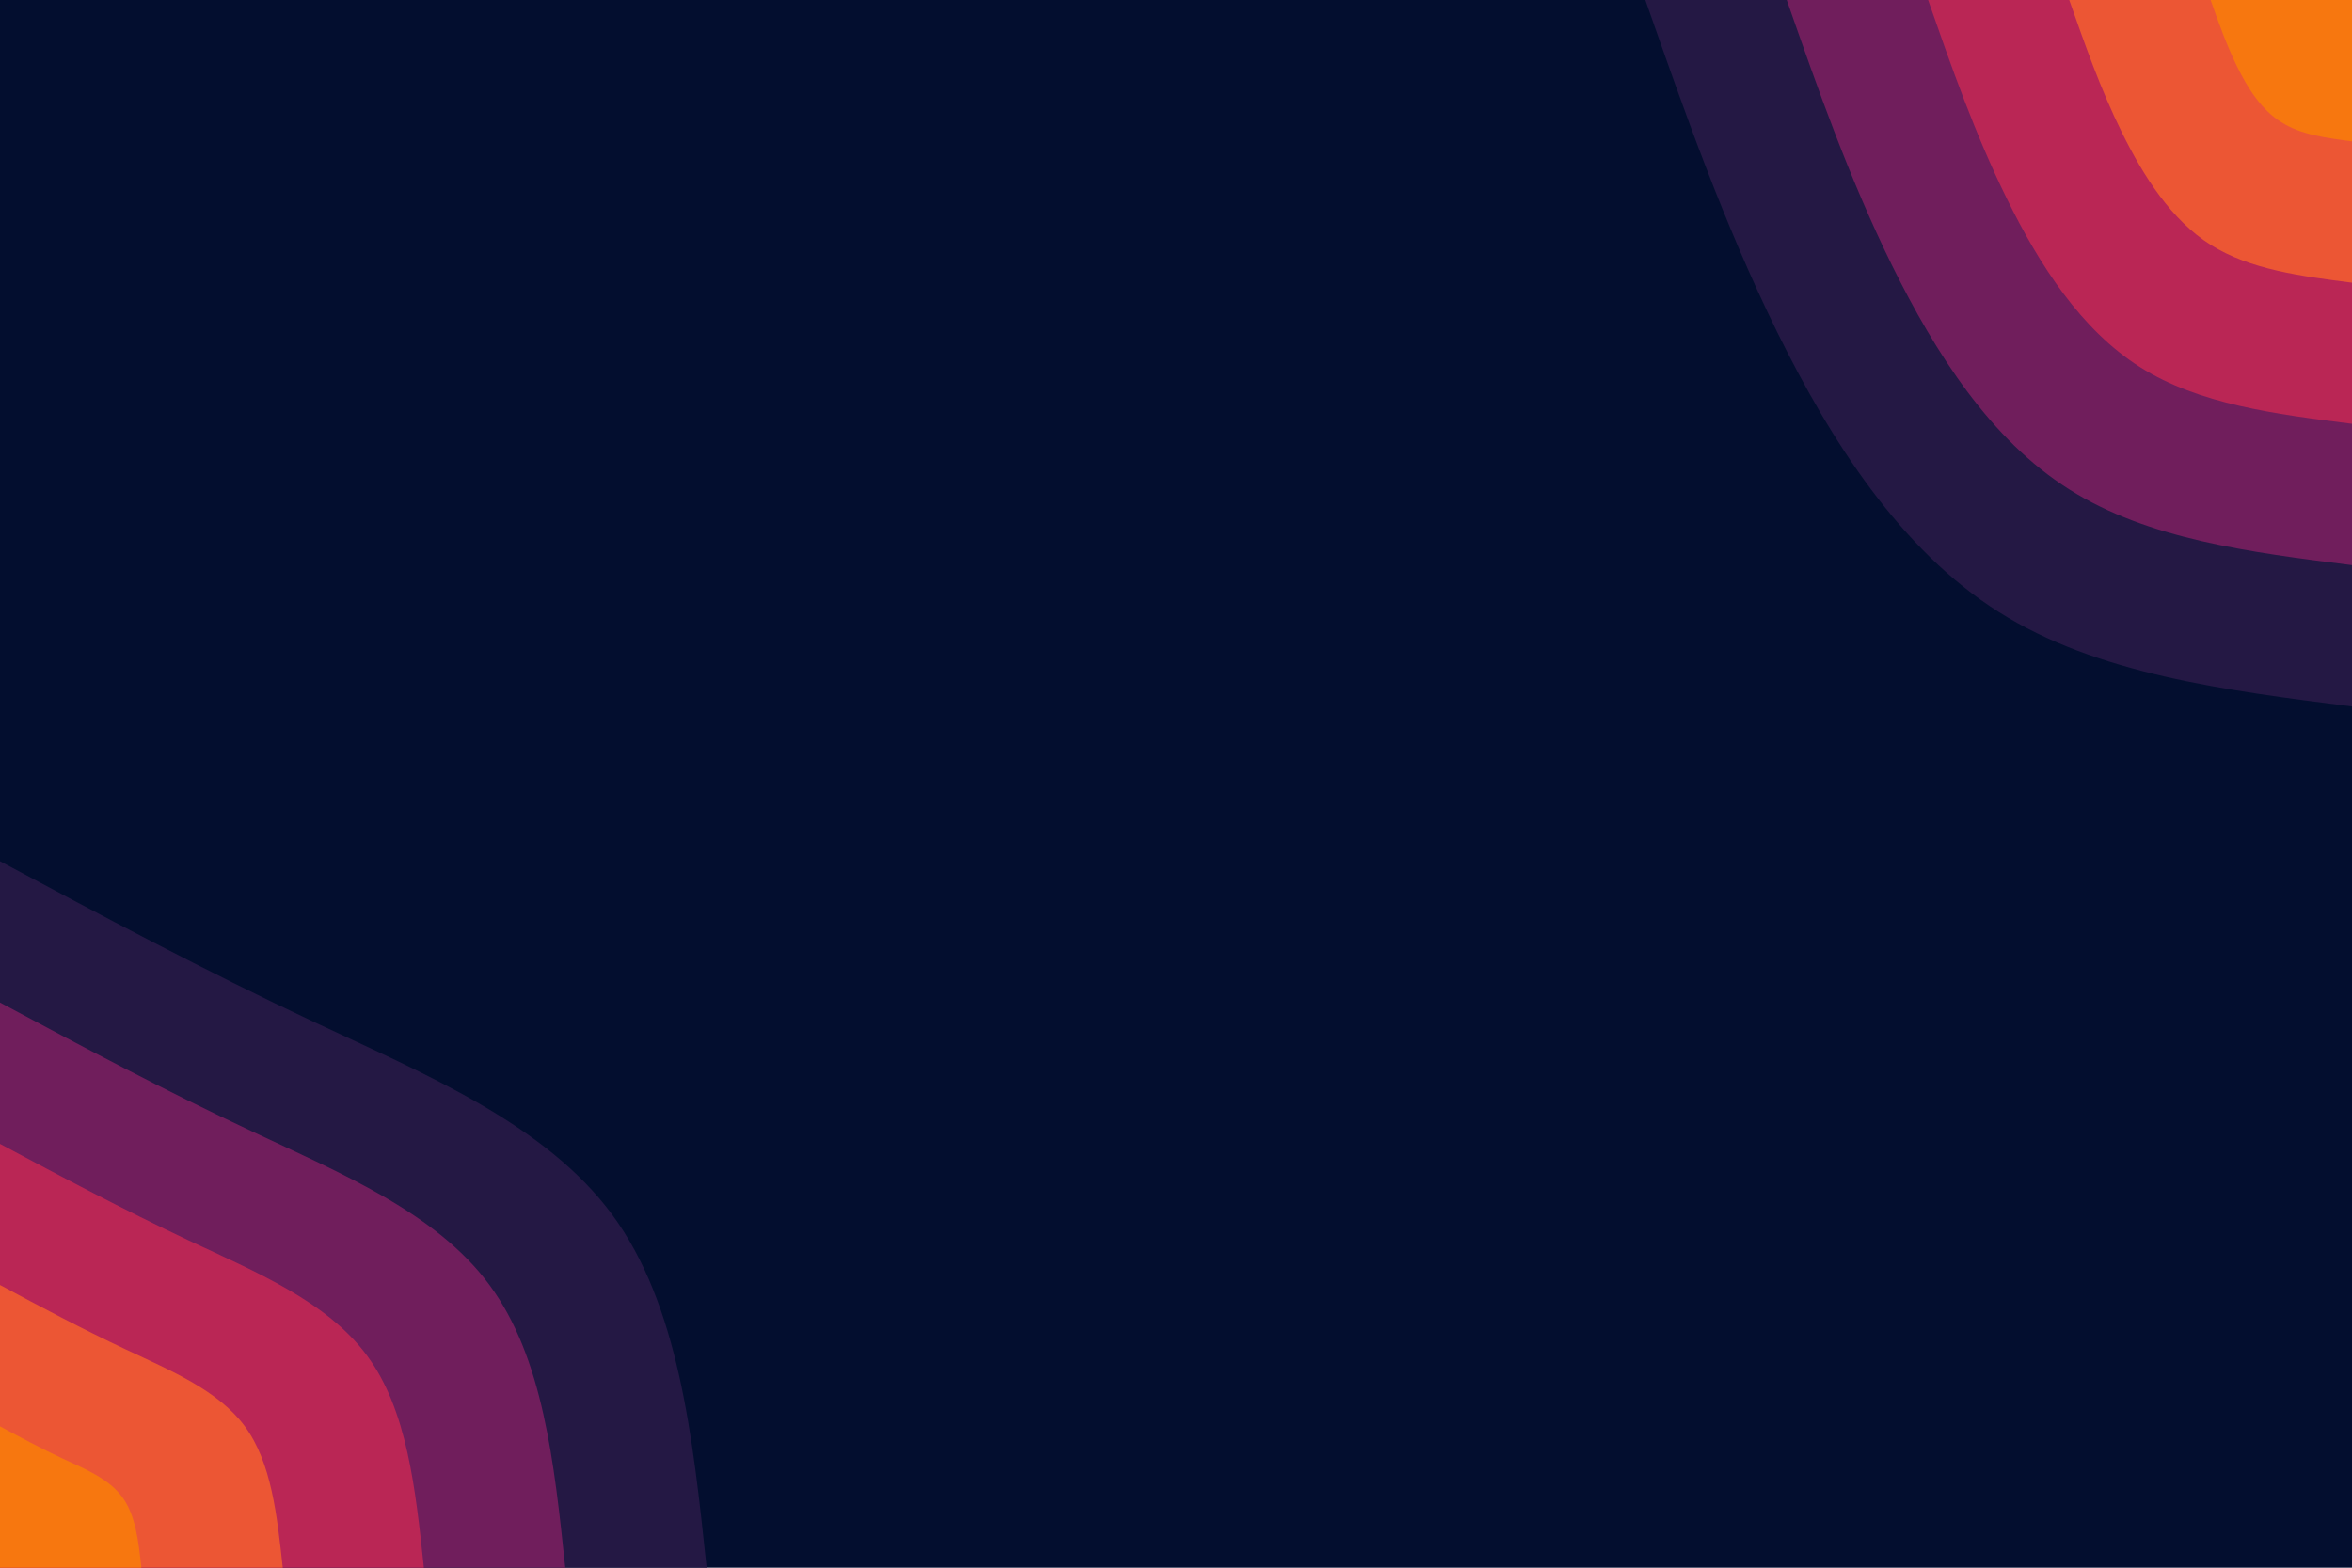
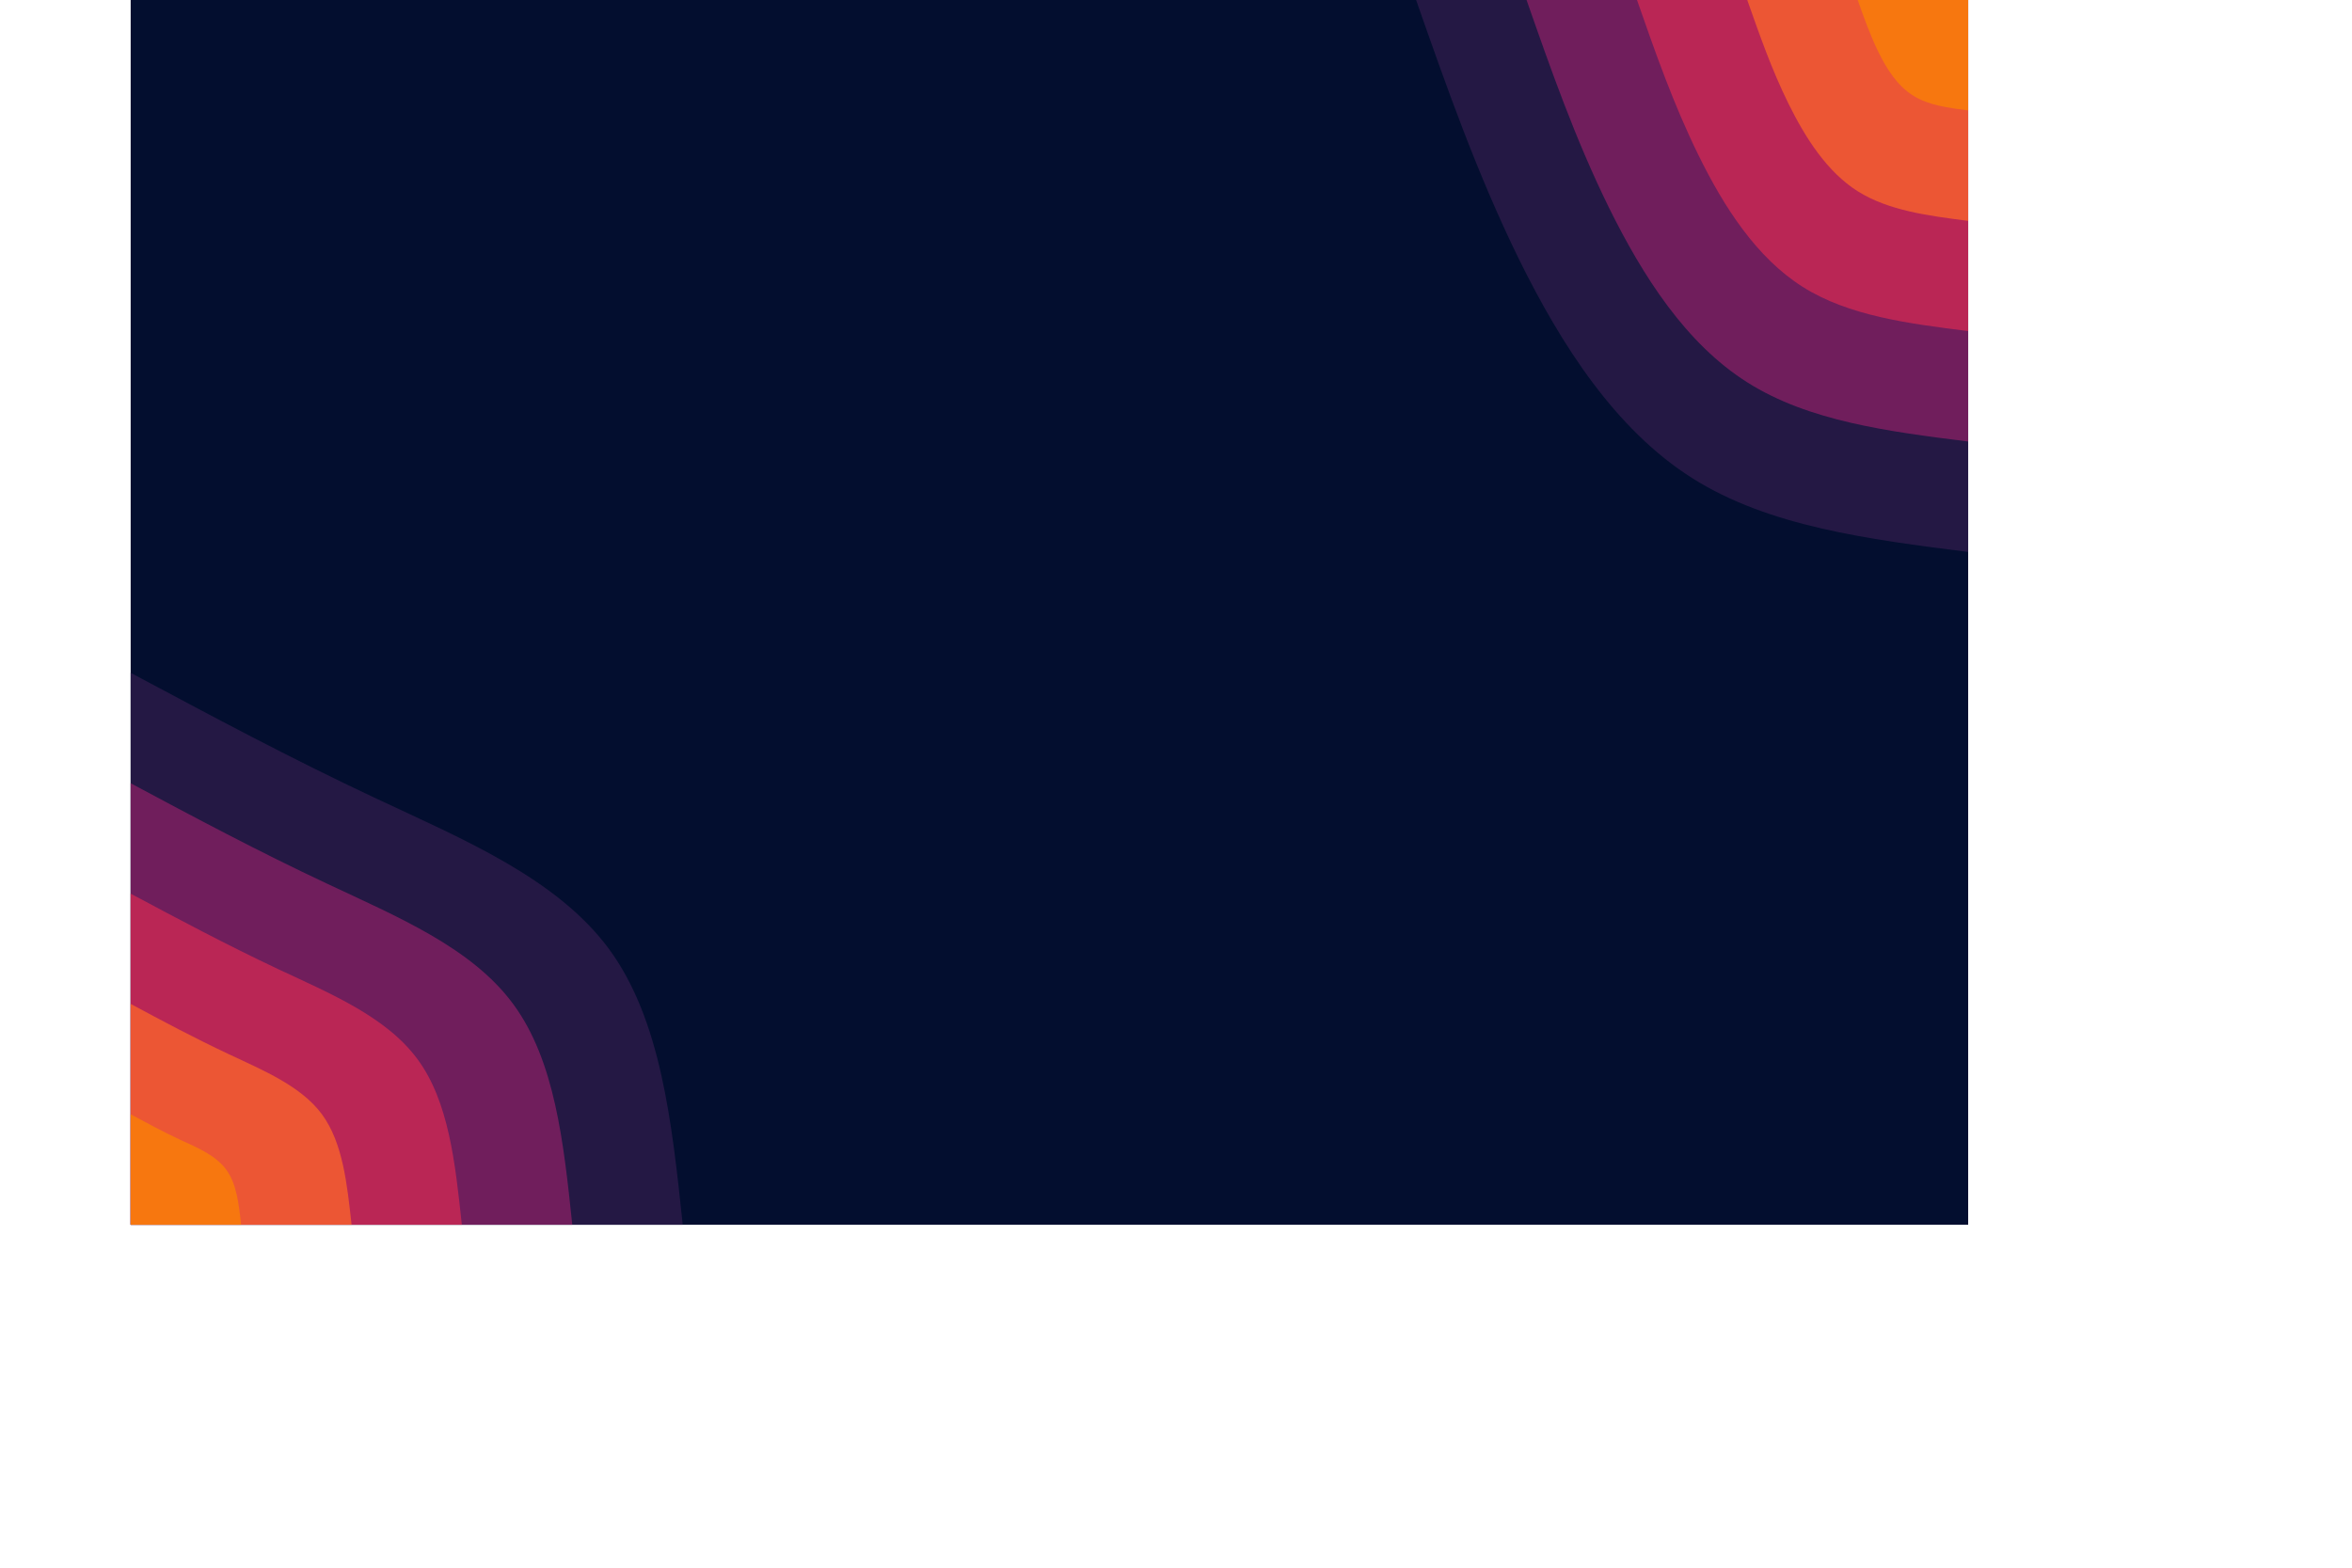
- <svg xmlns="http://www.w3.org/2000/svg" id="visual" viewBox="0 0 900 600" width="900" height="600" version="1.1">
+ <svg xmlns="http://www.w3.org/2000/svg" id="visual" viewBox="0 0 1024 768" width="900" height="600" version="1.1" perserveAspectRatio="xMidYMid meet">
  <rect x="0" y="0" width="900" height="600" fill="#030e2f" />
  <defs>
    <linearGradient id="grad1_0" x1="33.3%" y1="0%" x2="100%" y2="100%">
      <stop offset="20%" stop-color="#f7770f" stop-opacity="1" />
      <stop offset="80%" stop-color="#f7770f" stop-opacity="1" />
    </linearGradient>
  </defs>
  <defs>
    <linearGradient id="grad1_1" x1="33.3%" y1="0%" x2="100%" y2="100%">
      <stop offset="20%" stop-color="#f7770f" stop-opacity="1" />
      <stop offset="80%" stop-color="#d73a48" stop-opacity="1" />
    </linearGradient>
  </defs>
  <defs>
    <linearGradient id="grad1_2" x1="33.3%" y1="0%" x2="100%" y2="100%">
      <stop offset="20%" stop-color="#961f5c" stop-opacity="1" />
      <stop offset="80%" stop-color="#d73a48" stop-opacity="1" />
    </linearGradient>
  </defs>
  <defs>
    <linearGradient id="grad1_3" x1="33.3%" y1="0%" x2="100%" y2="100%">
      <stop offset="20%" stop-color="#961f5c" stop-opacity="1" />
      <stop offset="80%" stop-color="#491d53" stop-opacity="1" />
    </linearGradient>
  </defs>
  <defs>
    <linearGradient id="grad1_4" x1="33.3%" y1="0%" x2="100%" y2="100%">
      <stop offset="20%" stop-color="#030e2f" stop-opacity="1" />
      <stop offset="80%" stop-color="#491d53" stop-opacity="1" />
    </linearGradient>
  </defs>
  <defs>
    <linearGradient id="grad2_0" x1="0%" y1="0%" x2="66.7%" y2="100%">
      <stop offset="20%" stop-color="#f7770f" stop-opacity="1" />
      <stop offset="80%" stop-color="#f7770f" stop-opacity="1" />
    </linearGradient>
  </defs>
  <defs>
    <linearGradient id="grad2_1" x1="0%" y1="0%" x2="66.7%" y2="100%">
      <stop offset="20%" stop-color="#d73a48" stop-opacity="1" />
      <stop offset="80%" stop-color="#f7770f" stop-opacity="1" />
    </linearGradient>
  </defs>
  <defs>
    <linearGradient id="grad2_2" x1="0%" y1="0%" x2="66.7%" y2="100%">
      <stop offset="20%" stop-color="#d73a48" stop-opacity="1" />
      <stop offset="80%" stop-color="#961f5c" stop-opacity="1" />
    </linearGradient>
  </defs>
  <defs>
    <linearGradient id="grad2_3" x1="0%" y1="0%" x2="66.7%" y2="100%">
      <stop offset="20%" stop-color="#491d53" stop-opacity="1" />
      <stop offset="80%" stop-color="#961f5c" stop-opacity="1" />
    </linearGradient>
  </defs>
  <defs>
    <linearGradient id="grad2_4" x1="0%" y1="0%" x2="66.7%" y2="100%">
      <stop offset="20%" stop-color="#491d53" stop-opacity="1" />
      <stop offset="80%" stop-color="#030e2f" stop-opacity="1" />
    </linearGradient>
  </defs>
  <g transform="translate(900, 0)">
    <path d="M0 270.4C-48.8 264.2 -97.6 258 -135.2 234.2C-172.8 210.4 -199.3 169 -220 127C-240.6 85 -255.5 42.5 -270.4 0L0 0Z" fill="#241844" />
    <path d="M0 216.3C-39 211.4 -78.1 206.4 -108.2 187.3C-138.3 168.3 -159.4 135.2 -176 101.6C-192.5 68 -204.4 34 -216.3 0L0 0Z" fill="#701e5c" />
    <path d="M0 162.2C-29.3 158.5 -58.5 154.8 -81.1 140.5C-103.7 126.2 -119.6 101.4 -132 76.2C-144.4 51 -153.3 25.5 -162.2 0L0 0Z" fill="#ba2655" />
    <path d="M0 108.2C-19.5 105.7 -39 103.2 -54.1 93.7C-69.1 84.2 -79.7 67.6 -88 50.8C-96.3 34 -102.2 17 -108.2 0L0 0Z" fill="#ec5634" />
    <path d="M0 54.1C-9.8 52.8 -19.5 51.6 -27 46.8C-34.6 42.1 -39.9 33.8 -44 25.4C-48.1 17 -51.1 8.5 -54.1 0L0 0Z" fill="#f7770f" />
  </g>
  <g transform="translate(0, 600)">
    <path d="M0 -270.4C39.1 -249.5 78.1 -228.6 120.5 -208.7C162.9 -188.8 208.6 -169.8 234.2 -135.2C259.7 -100.6 265.1 -50.3 270.4 0L0 0Z" fill="#241844" />
    <path d="M0 -216.3C31.2 -199.6 62.5 -182.9 96.4 -167C130.3 -151 166.9 -135.9 187.3 -108.2C207.8 -80.5 212.1 -40.2 216.3 0L0 0Z" fill="#701e5c" />
    <path d="M0 -162.2C23.4 -149.7 46.9 -137.2 72.3 -125.2C97.7 -113.3 125.2 -101.9 140.5 -81.1C155.8 -60.4 159 -30.2 162.2 0L0 0Z" fill="#ba2655" />
    <path d="M0 -108.2C15.6 -99.8 31.2 -91.5 48.2 -83.5C65.2 -75.5 83.5 -67.9 93.7 -54.1C103.9 -40.2 106 -20.1 108.2 0L0 0Z" fill="#ec5634" />
    <path d="M0 -54.1C7.8 -49.9 15.6 -45.7 24.1 -41.7C32.6 -37.8 41.7 -34 46.8 -27C51.9 -20.1 53 -10.1 54.1 0L0 0Z" fill="#f7770f" />
  </g>
</svg>
